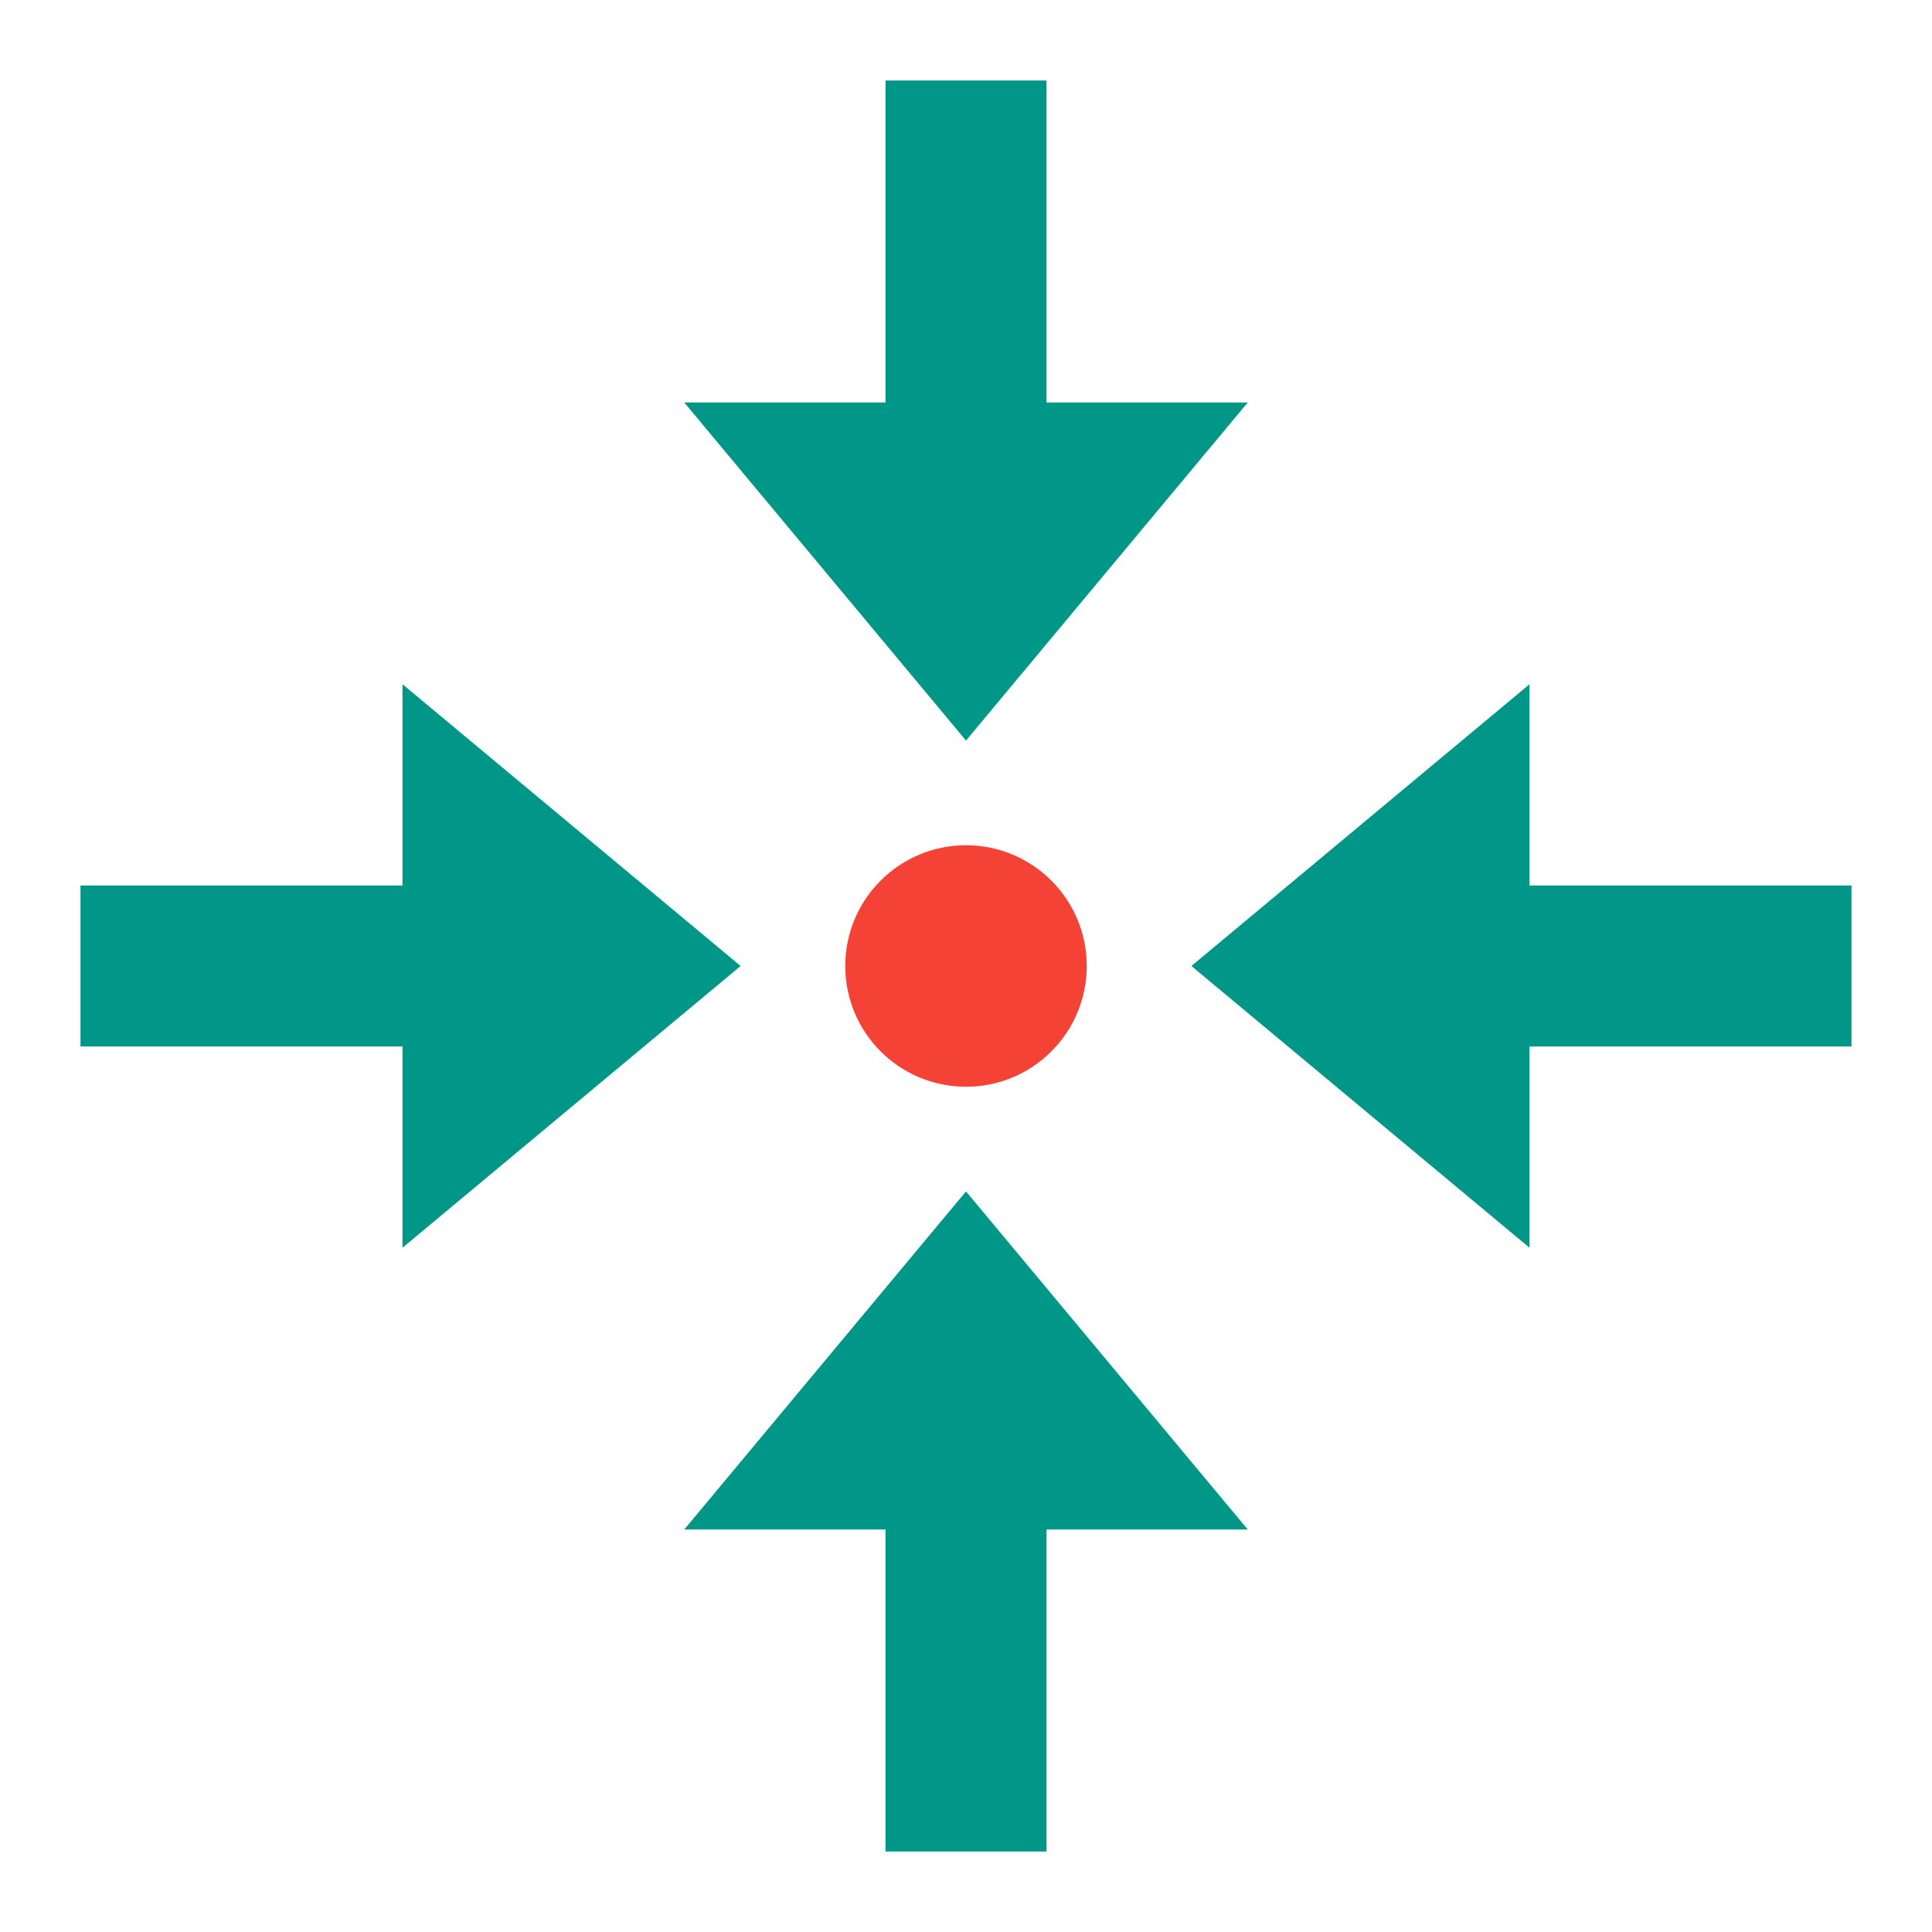
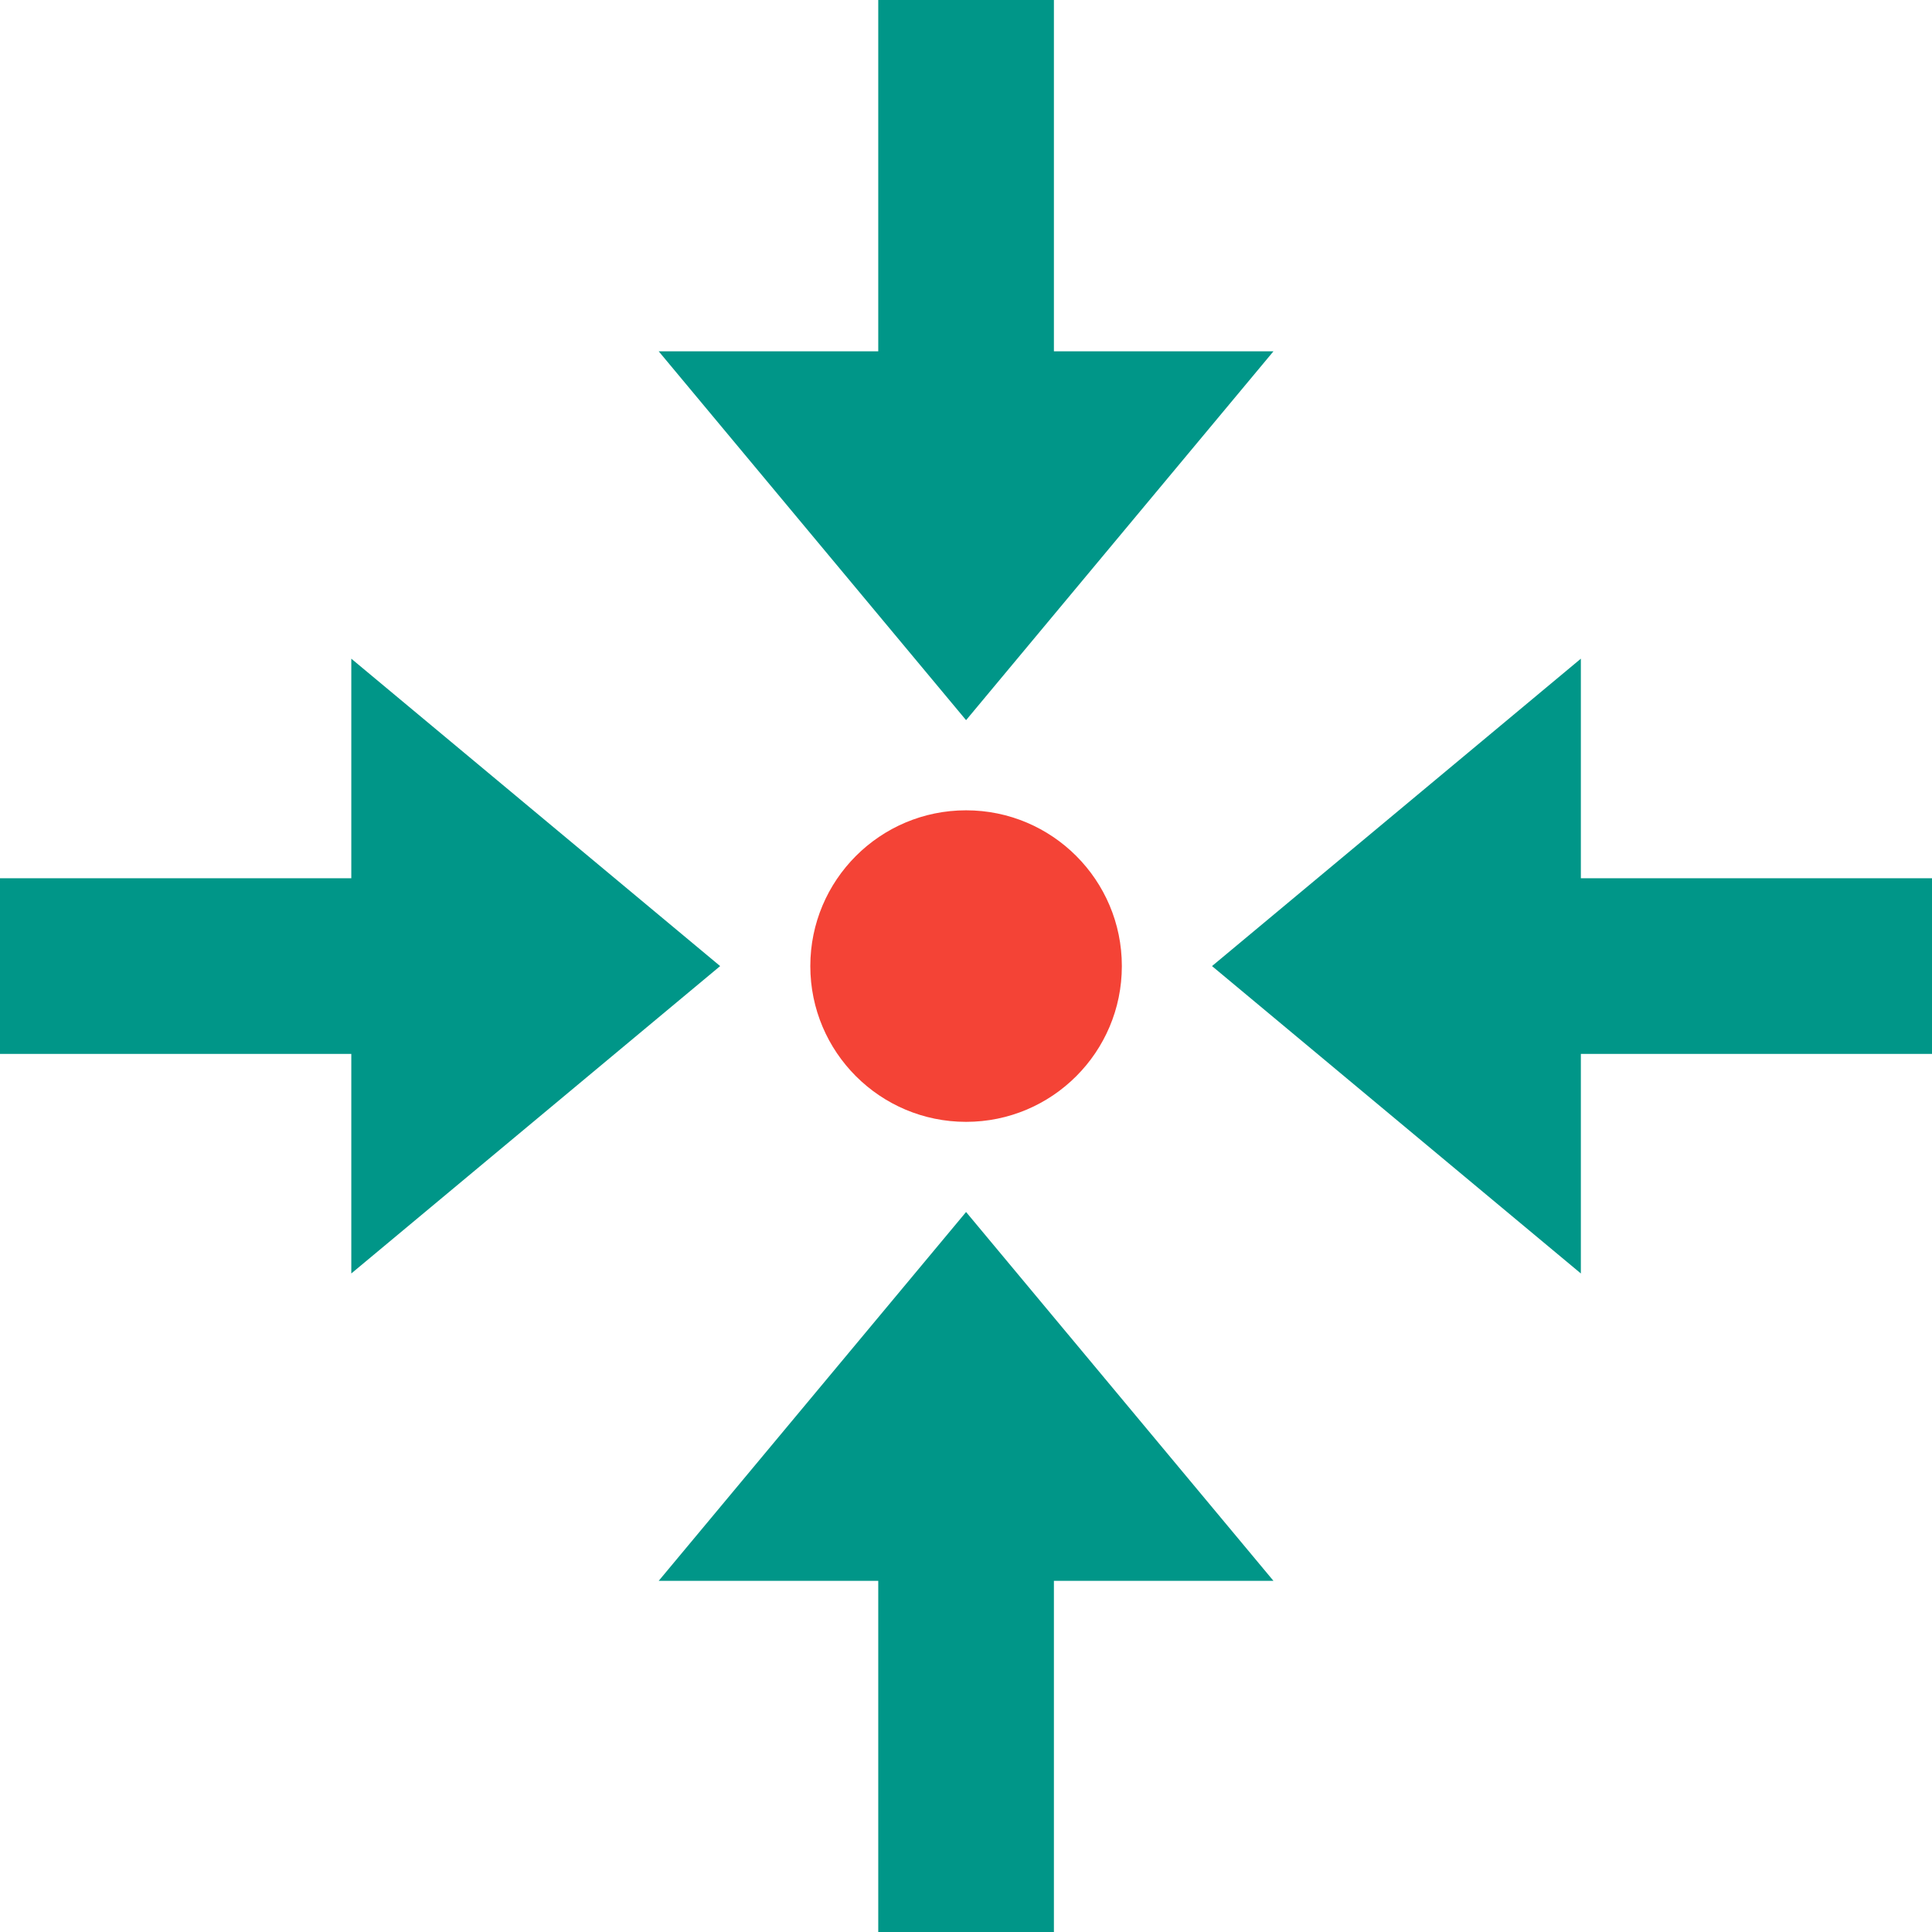
<svg xmlns="http://www.w3.org/2000/svg" enable-background="new 0 0 48 48" viewBox="0 0 48 48">
-   <g fill="#009688">
-     <path d="m22 35h4v11h-4z" />
-     <path d="m24 29.6 7 8.4h-14z" />
-     <path d="m22 2h4v11h-4z" />
-     <path d="m24 18.4-7-8.4h14z" />
-     <path d="m2 22h11v4h-11z" />
-     <path d="m18.4 24-8.4 7v-14z" />
-     <path d="m35 22h11v4h-11z" />
-     <path d="m29.6 24 8.4-7v14z" />
+   <g fill="#009688" stroke-width="1.091">
+     <path d="m21.82 36.003h4.364v12.001h-4.364z" />
+     <path d="m24.002 30.112 7.637 9.164h-15.274z" />
+     <path d="m21.82 0h4.364v12.001h-4.364z" />
+     <path d="m24.002 17.892-7.637-9.164h15.274z" />
+     <path d="m0 21.82h12.001v4.364h-12.001z" />
+     <path d="m17.892 24.002-9.164 7.637v-15.274z" />
+     <path d="m36.003 21.82h12.001v4.364h-12.001z" />
+     <path d="m30.112 24.002 9.164-7.637v15.274z" />
  </g>
-   <circle cx="24" cy="24" fill="#f44336" r="3" />
+   <circle cx="24.002" cy="24.002" fill="#f44336" r="3.87" stroke-width="1.29" />
</svg>
